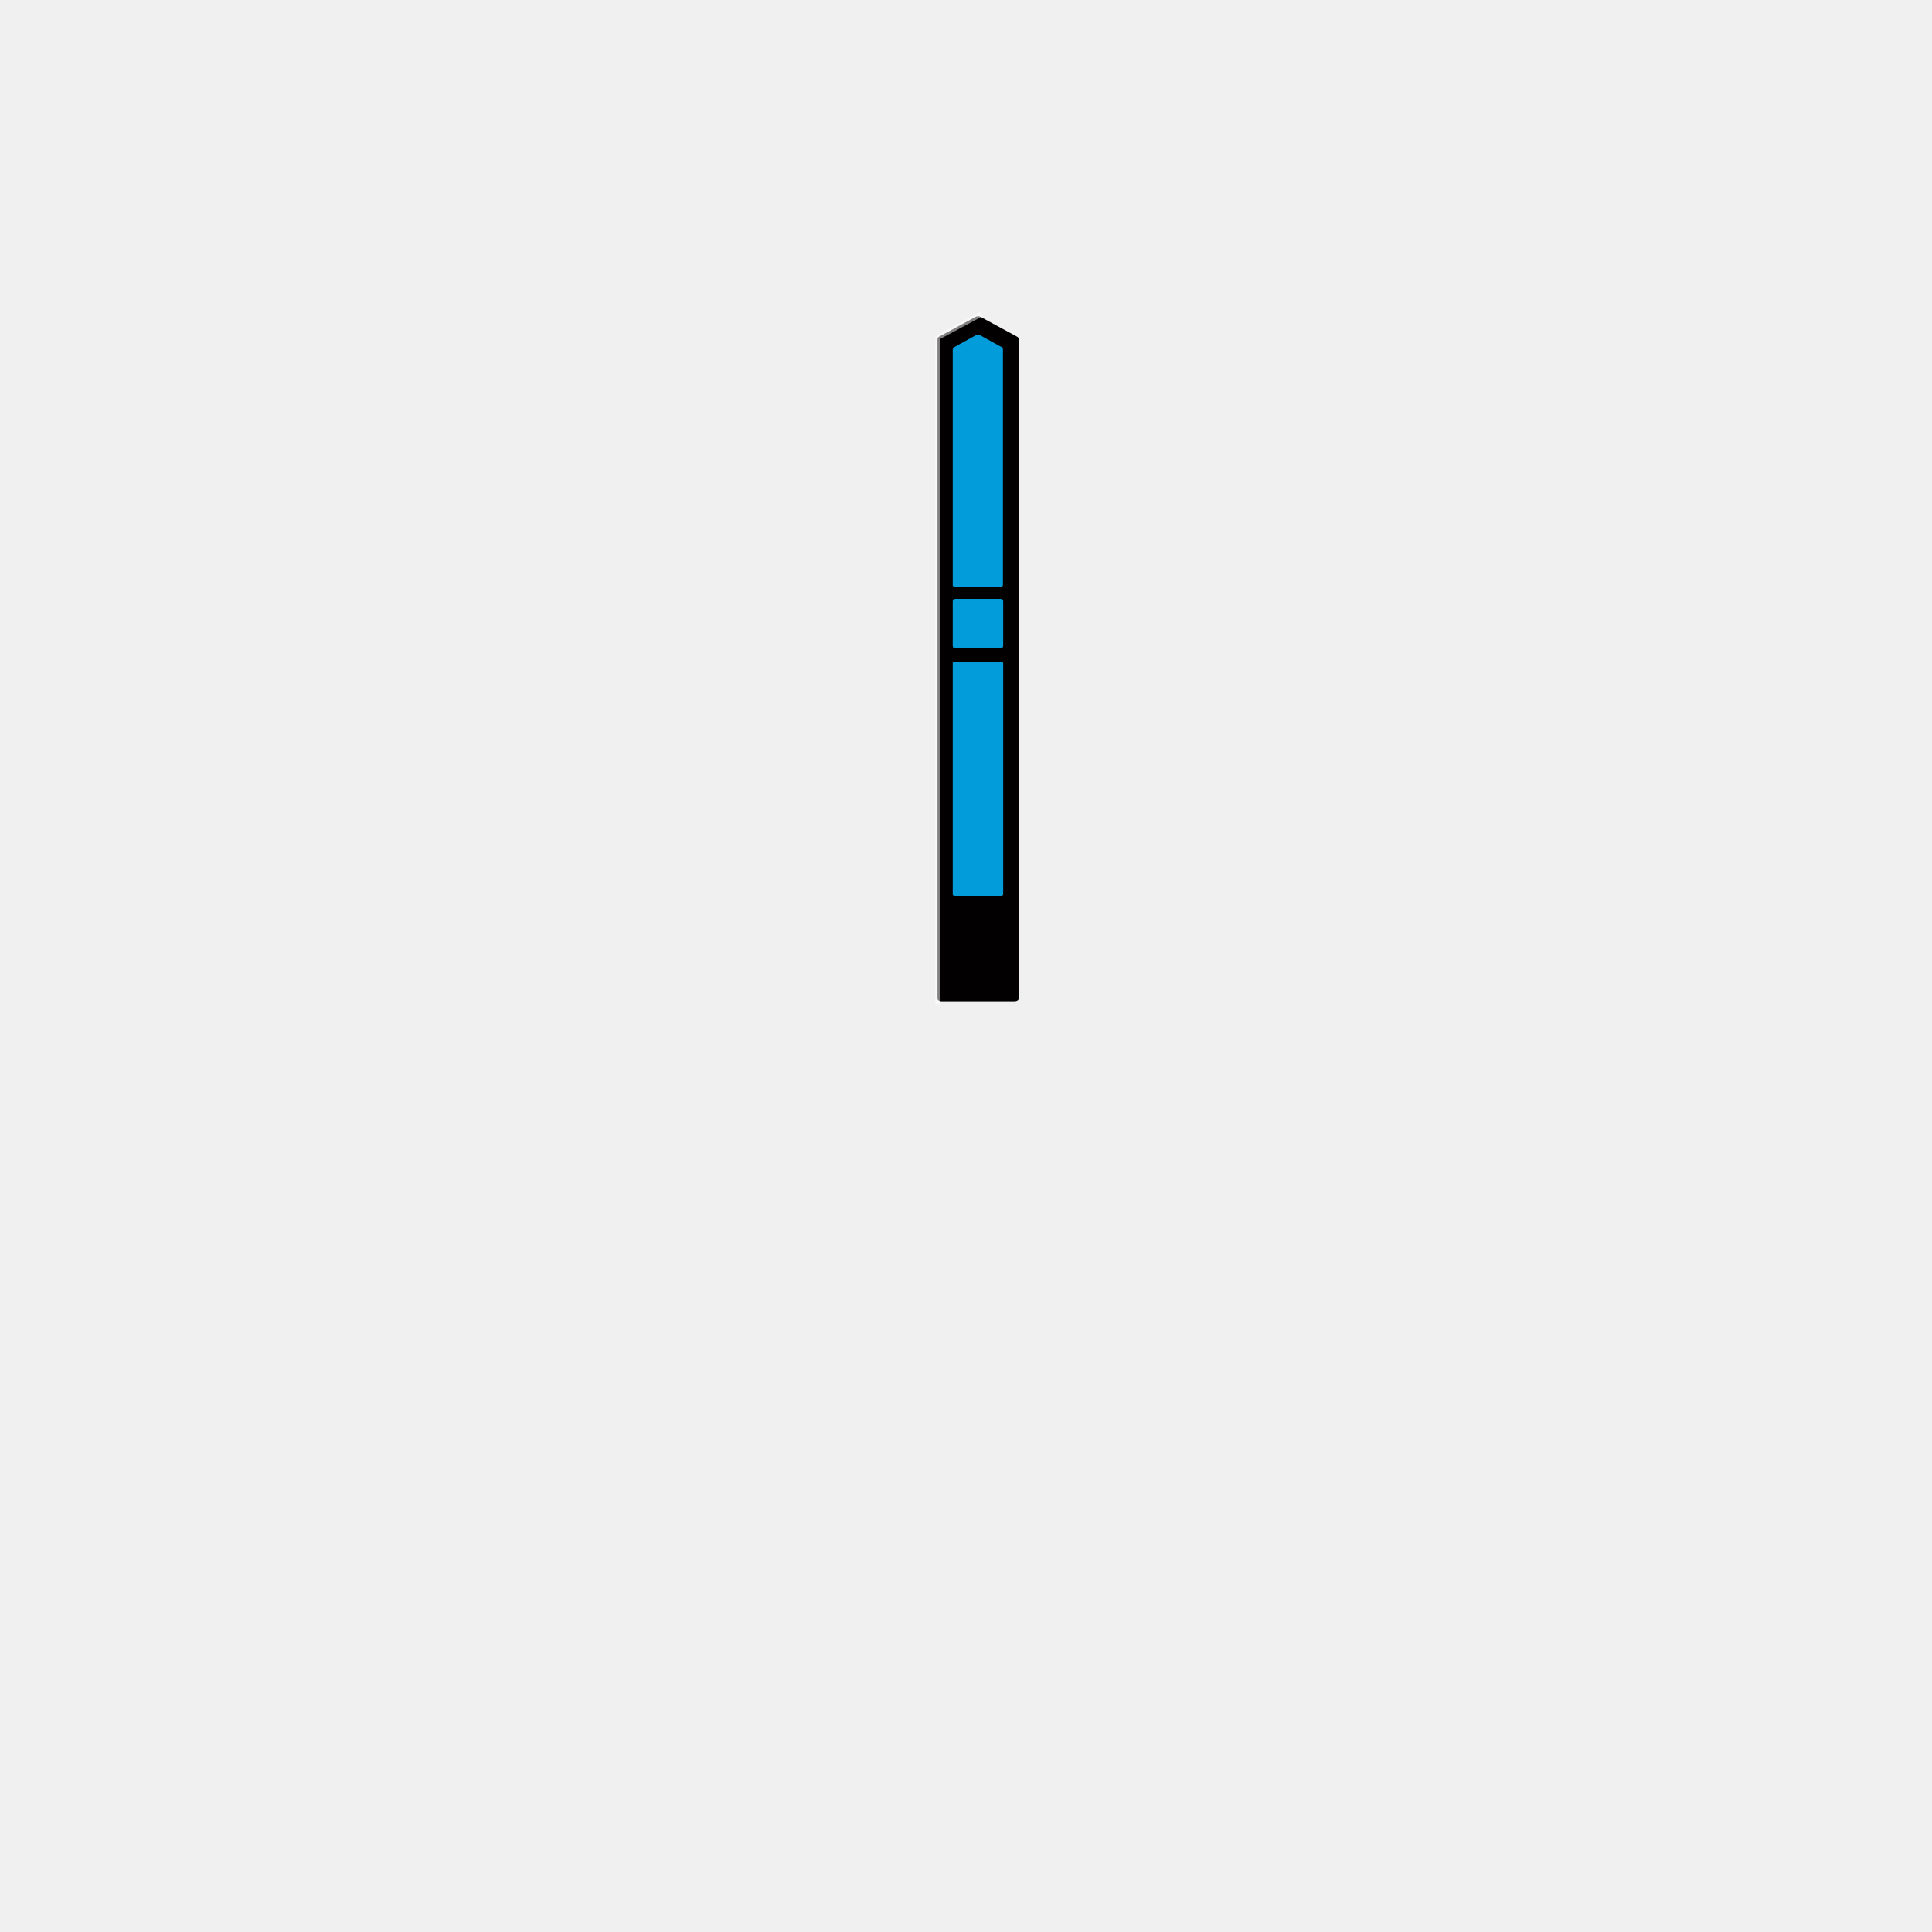
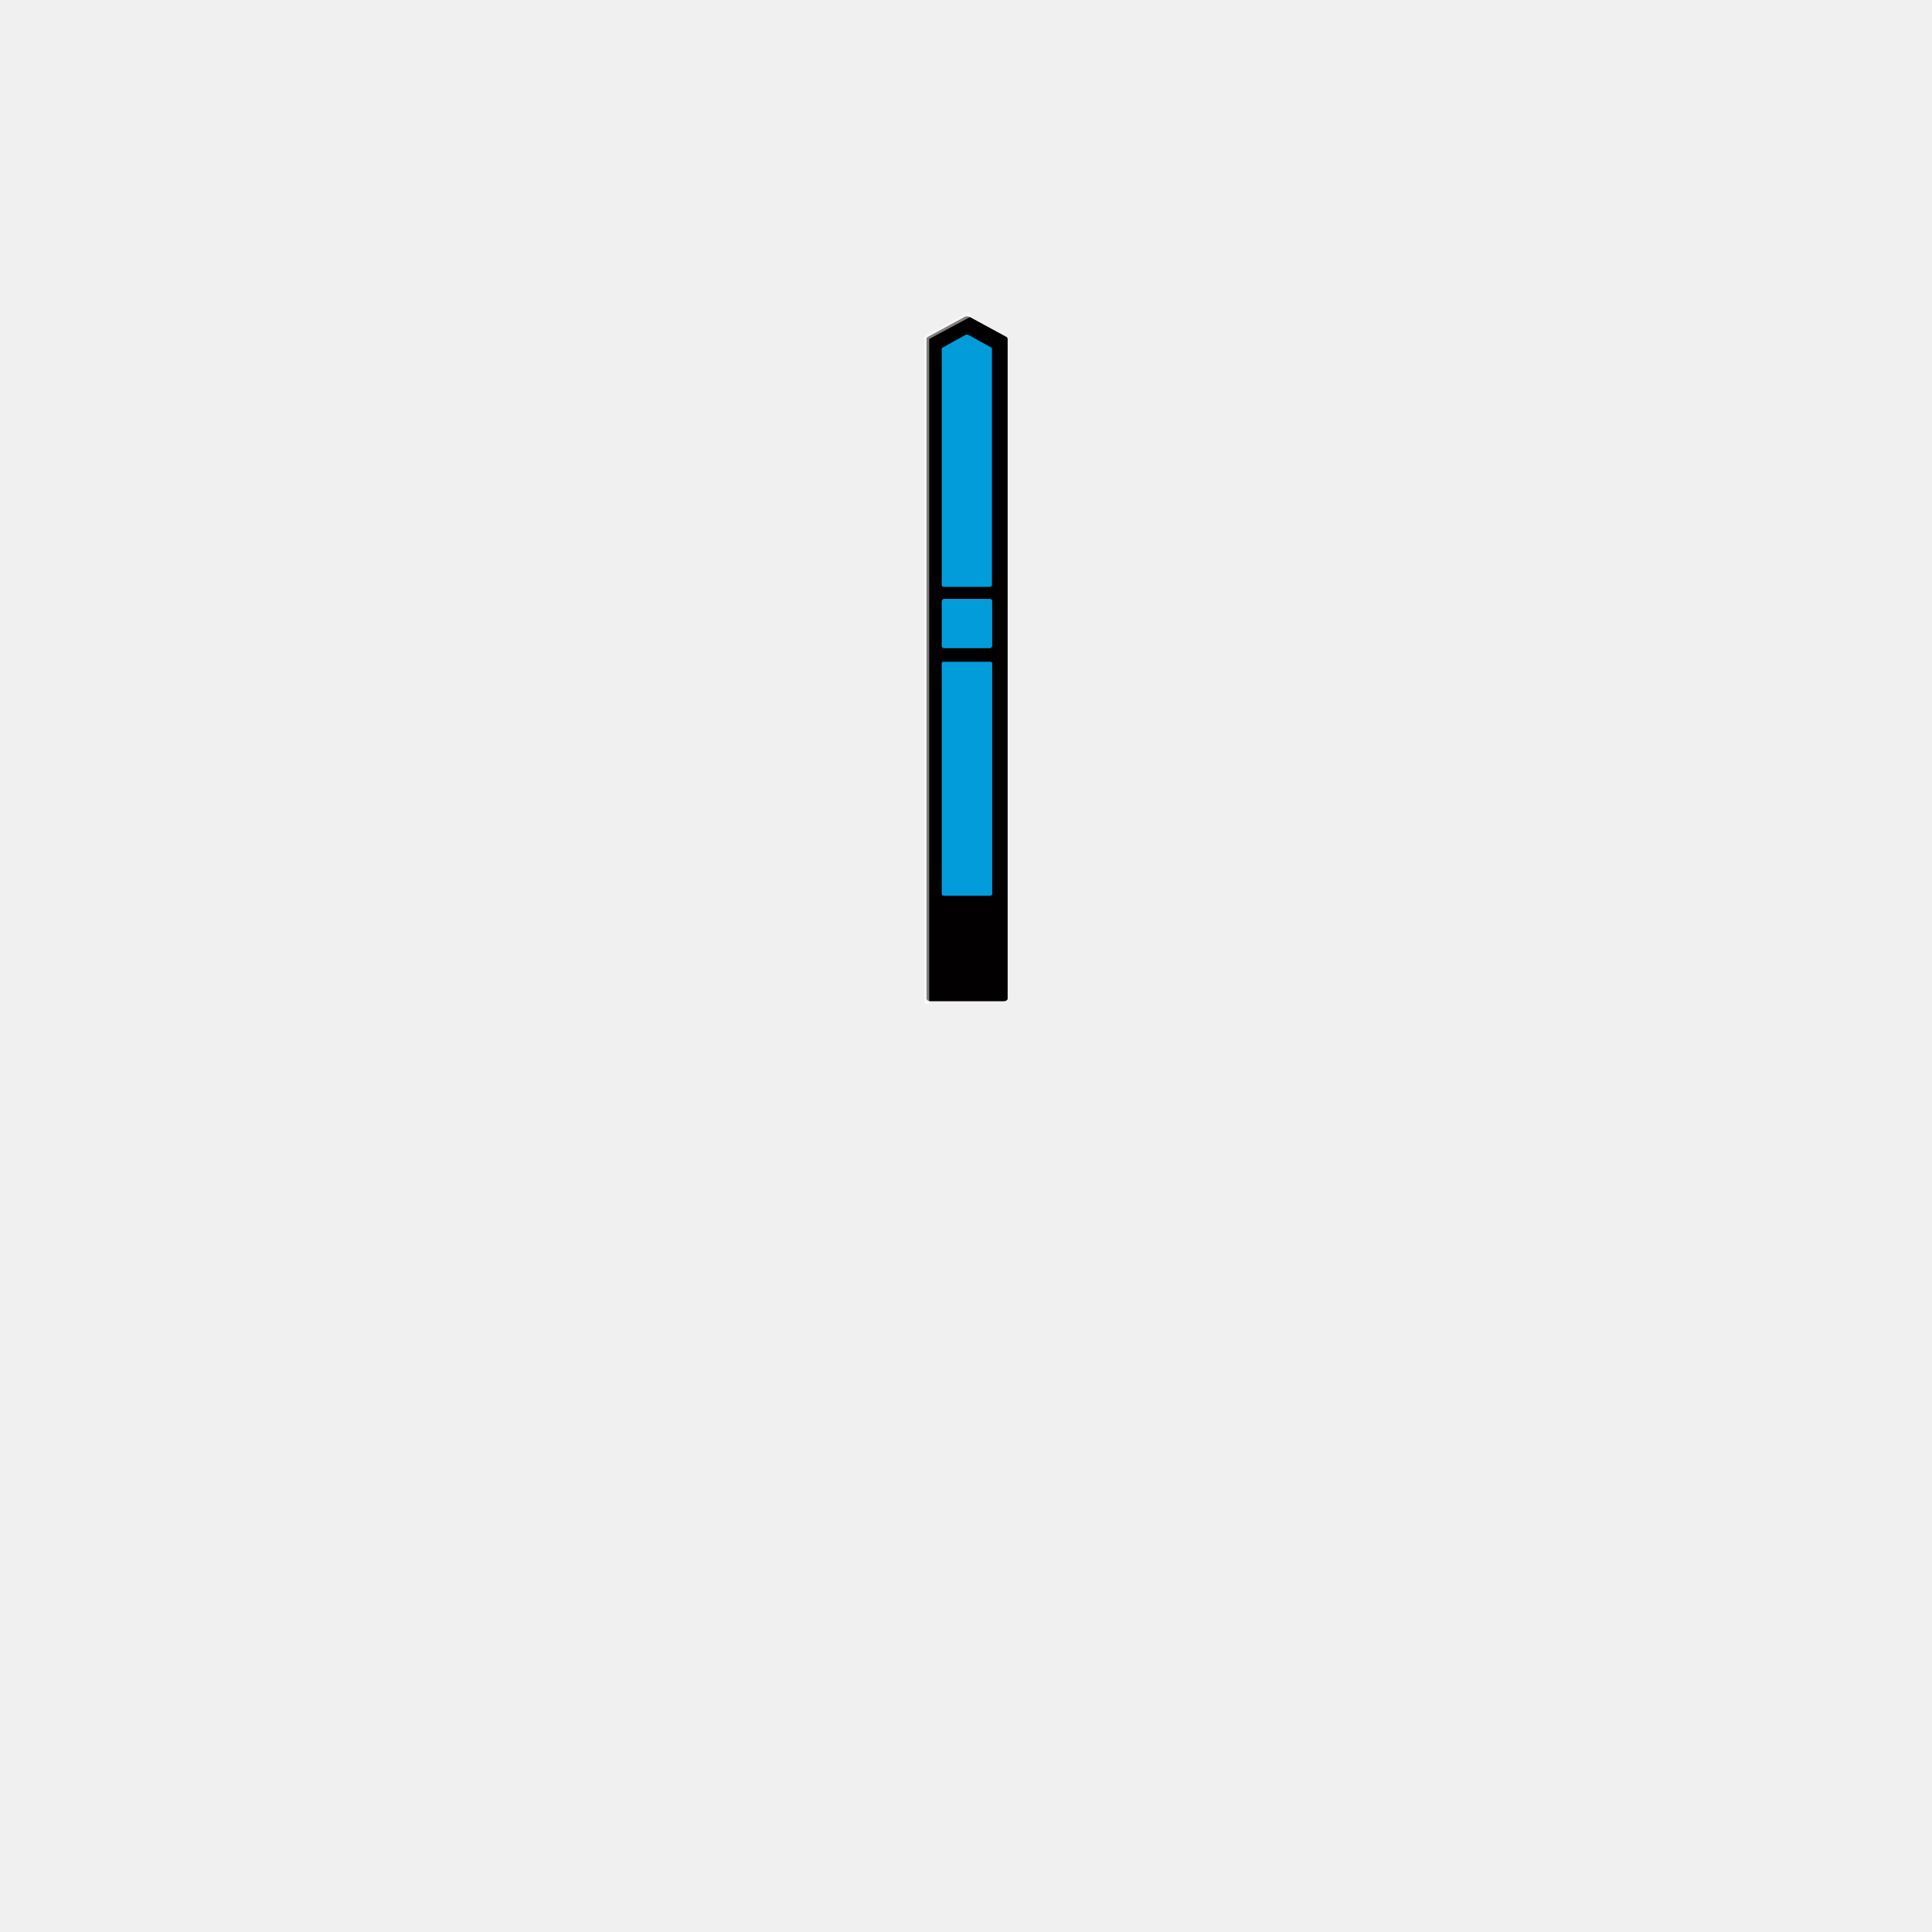
- <svg xmlns="http://www.w3.org/2000/svg" viewBox="0 0 800 800" style="enable-background:new 0 0 800 800" xml:space="preserve">
-   <path d="m421.1 139.4-15.1-8.2c-.6-.3-1.4-.3-2 0l-15.1 8.2c-.4.2-.7.5-.7.9v273.2c0 .6.7 1.1 1.7 1.1h30.2c1 0 1.7-.5 1.7-1.1V140.3c0-.4-.3-.7-.7-.9z" style="fill:#020000" />
-   <path d="m415 143.9-9.4-5.2c-.4-.2-.9-.2-1.3 0l-9.4 5.2c-.3.1-.4.4-.4.6v97.8c0 .4.4.7 1 .7h18.8c.6 0 1-.3 1-.7v-97.8c0-.3 0-.5-.3-.6zm-.6 227h-18.9c-.6 0-1-.3-1-.6v-95.7c0-.4.4-.6 1-.6h18.9c.6 0 1 .3 1 .6v95.7c0 .3-.4.6-1 .6zm0-102.5h-18.9c-.6 0-1-.4-1-1V249c0-.6.4-1 1-1h18.9c.6 0 1 .4 1 1v18.4c0 .5-.4 1-1 1z" style="fill:#029cdb" />
-   <path d="m406.3 130.1-17.3 9.3c-.4.2-.7.5-.7.9v275.5" style="opacity:.5;fill:none;stroke:#fff;stroke-width:2;stroke-miterlimit:10;enable-background:new" />
+ <svg xmlns="http://www.w3.org/2000/svg" enable-background="new 0 0 800 800" version="1.1" viewBox="0 0 800 800" xml:space="preserve">
+   <path d="m416.55 139.4-15.1-8.2c-0.6-0.3-1.4-0.3-2 0l-15.1 8.2c-0.4 0.2-0.7 0.5-0.7 0.9v273.2c0 0.6 0.7 1.1 1.7 1.1h30.2c1 0 1.7-0.5 1.7-1.1v-273.2c0-0.4-0.3-0.7-0.7-0.9z" fill="#020000" />
+   <path d="m410.45 143.9-9.4-5.2c-0.4-0.2-0.9-0.2-1.3 0l-9.4 5.2c-0.3 0.1-0.4 0.4-0.4 0.6v97.8c0 0.4 0.4 0.7 1 0.7h18.8c0.6 0 1-0.3 1-0.7v-97.8c0-0.3 0-0.5-0.3-0.6zm-0.6 227h-18.9c-0.6 0-1-0.3-1-0.6v-95.7c0-0.4 0.4-0.6 1-0.6h18.9c0.6 0 1 0.3 1 0.6v95.7c0 0.3-0.4 0.6-1 0.6zm0-102.5h-18.9c-0.6 0-1-0.4-1-1v-18.4c0-0.6 0.4-1 1-1h18.9c0.6 0 1 0.4 1 1v18.4c0 0.5-0.4 1-1 1z" fill="#029cdb" />
+   <path d="m401.75 130.1-17.3 9.3c-0.4 0.2-0.7 0.5-0.7 0.9v275.5" enable-background="new" fill="none" opacity=".5" stroke="#fff" stroke-miterlimit="10" stroke-width="2" />
</svg>
